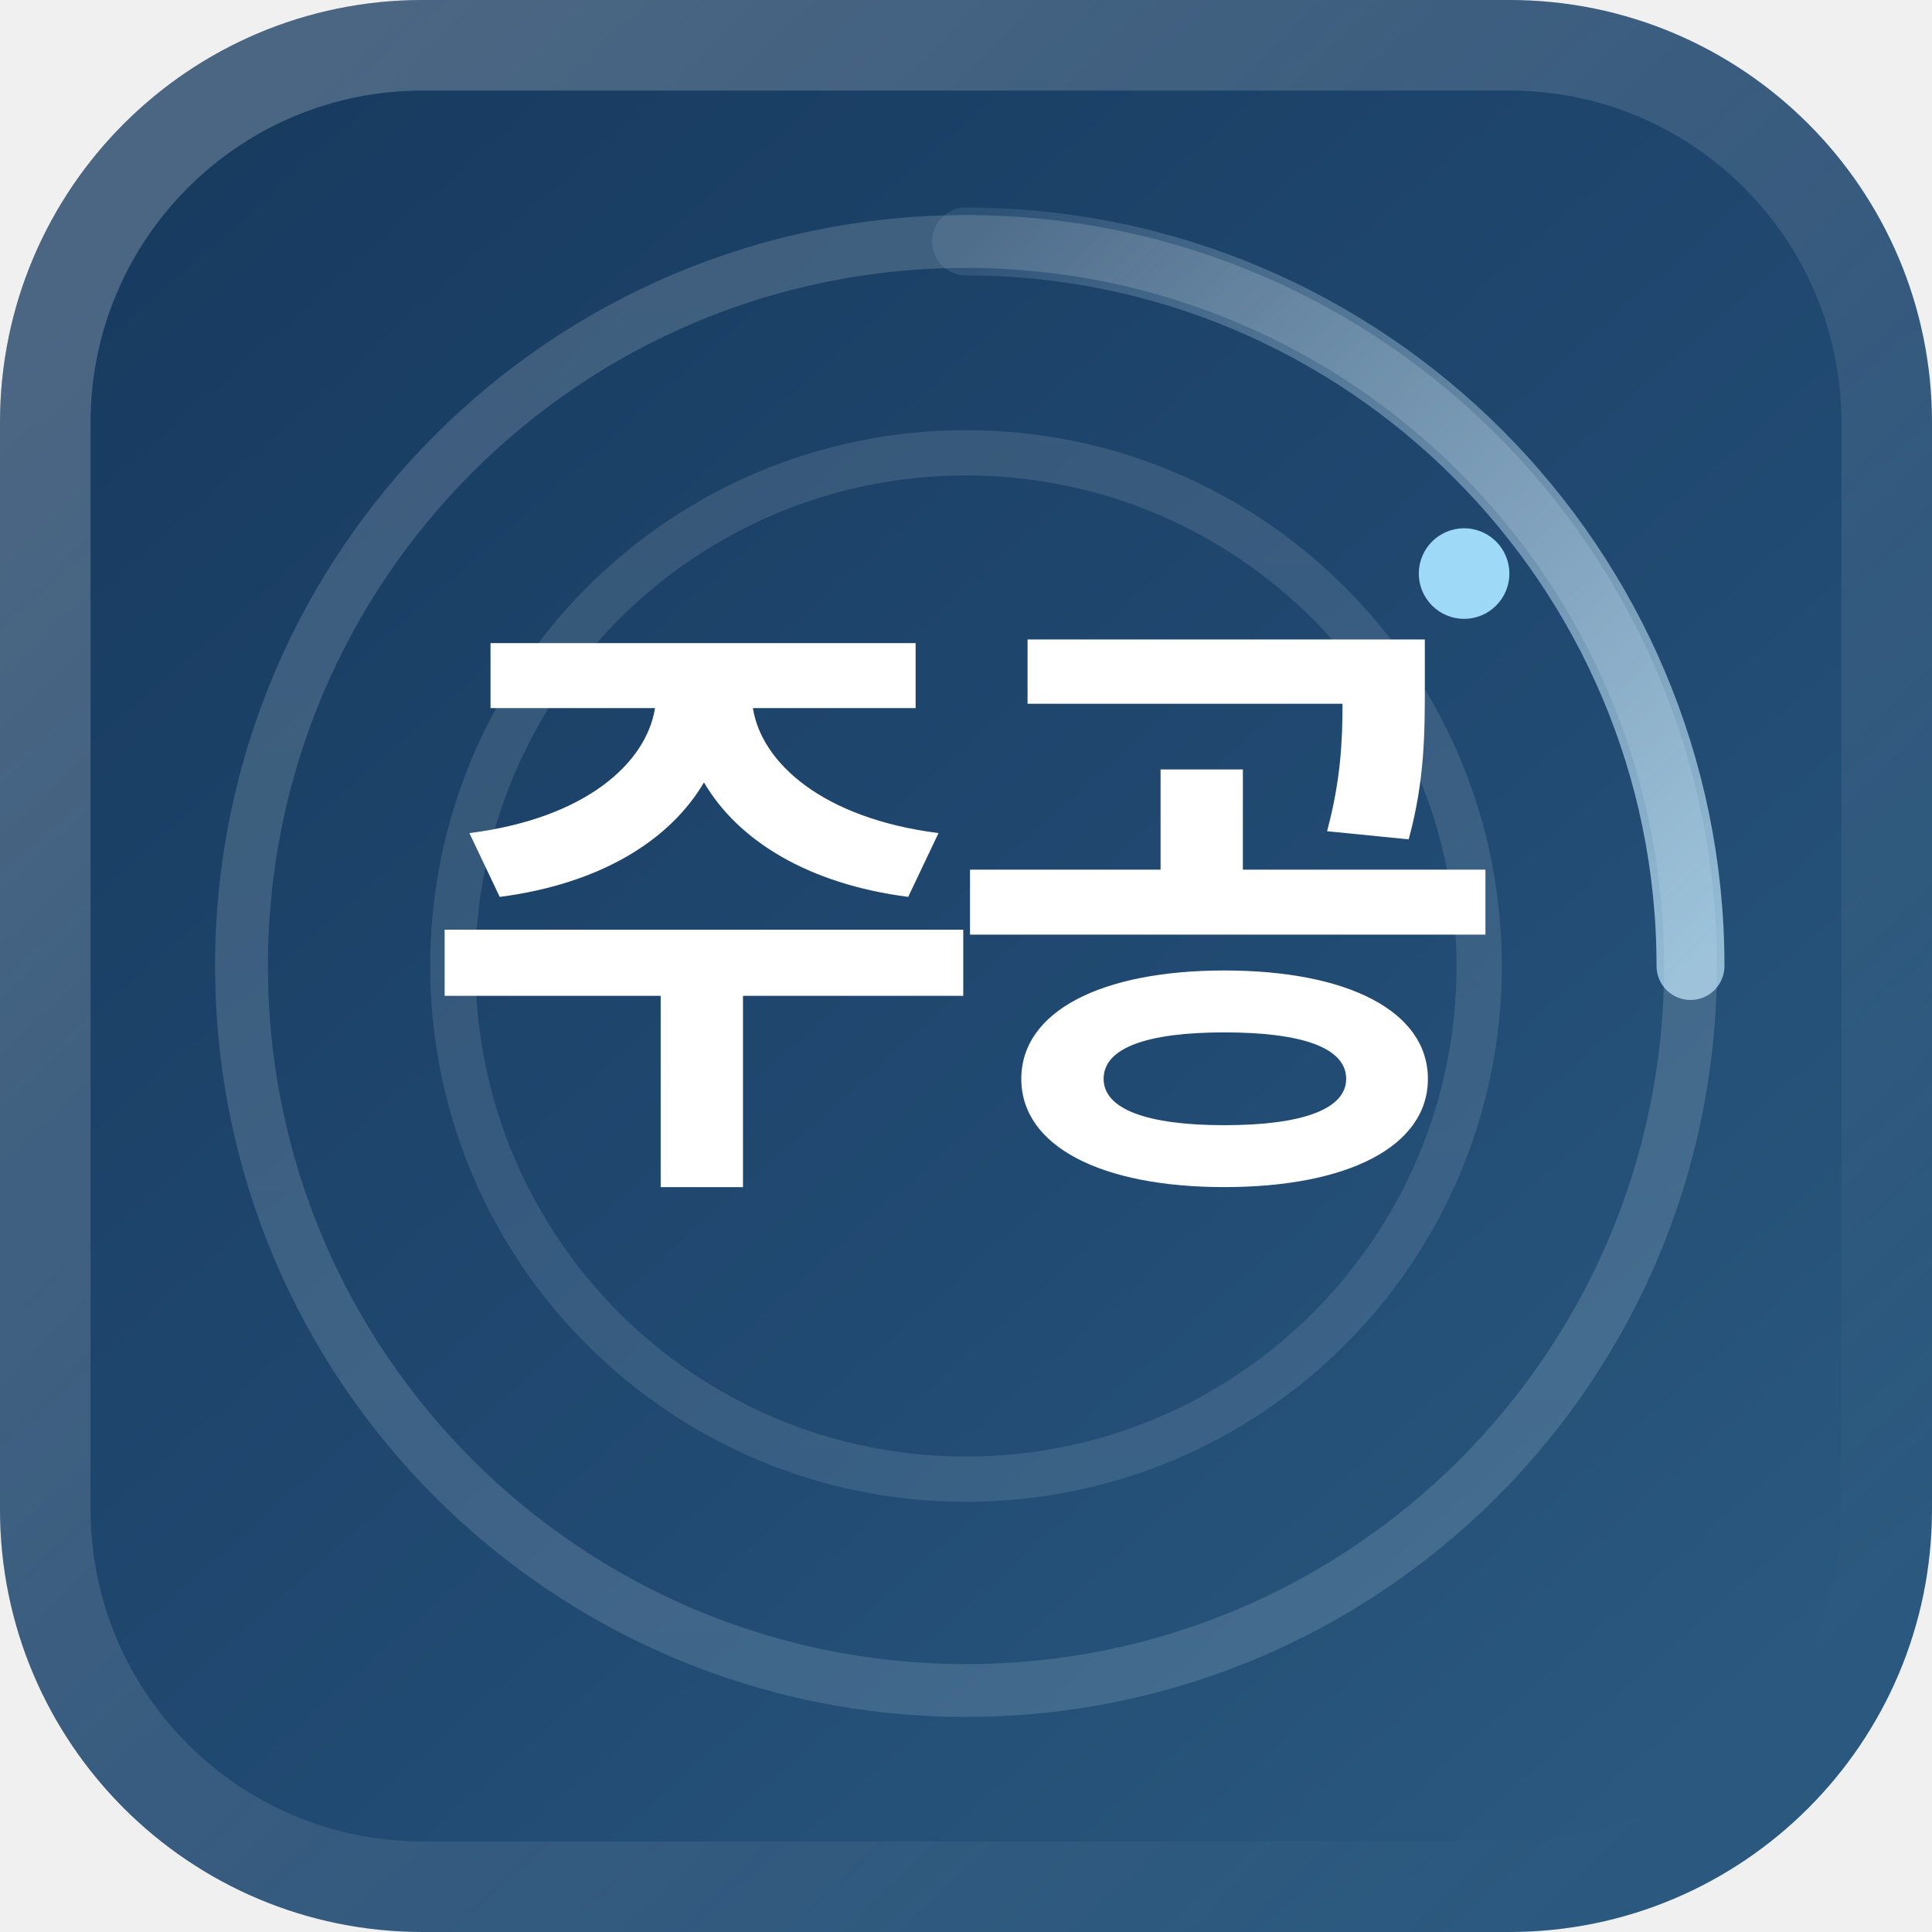
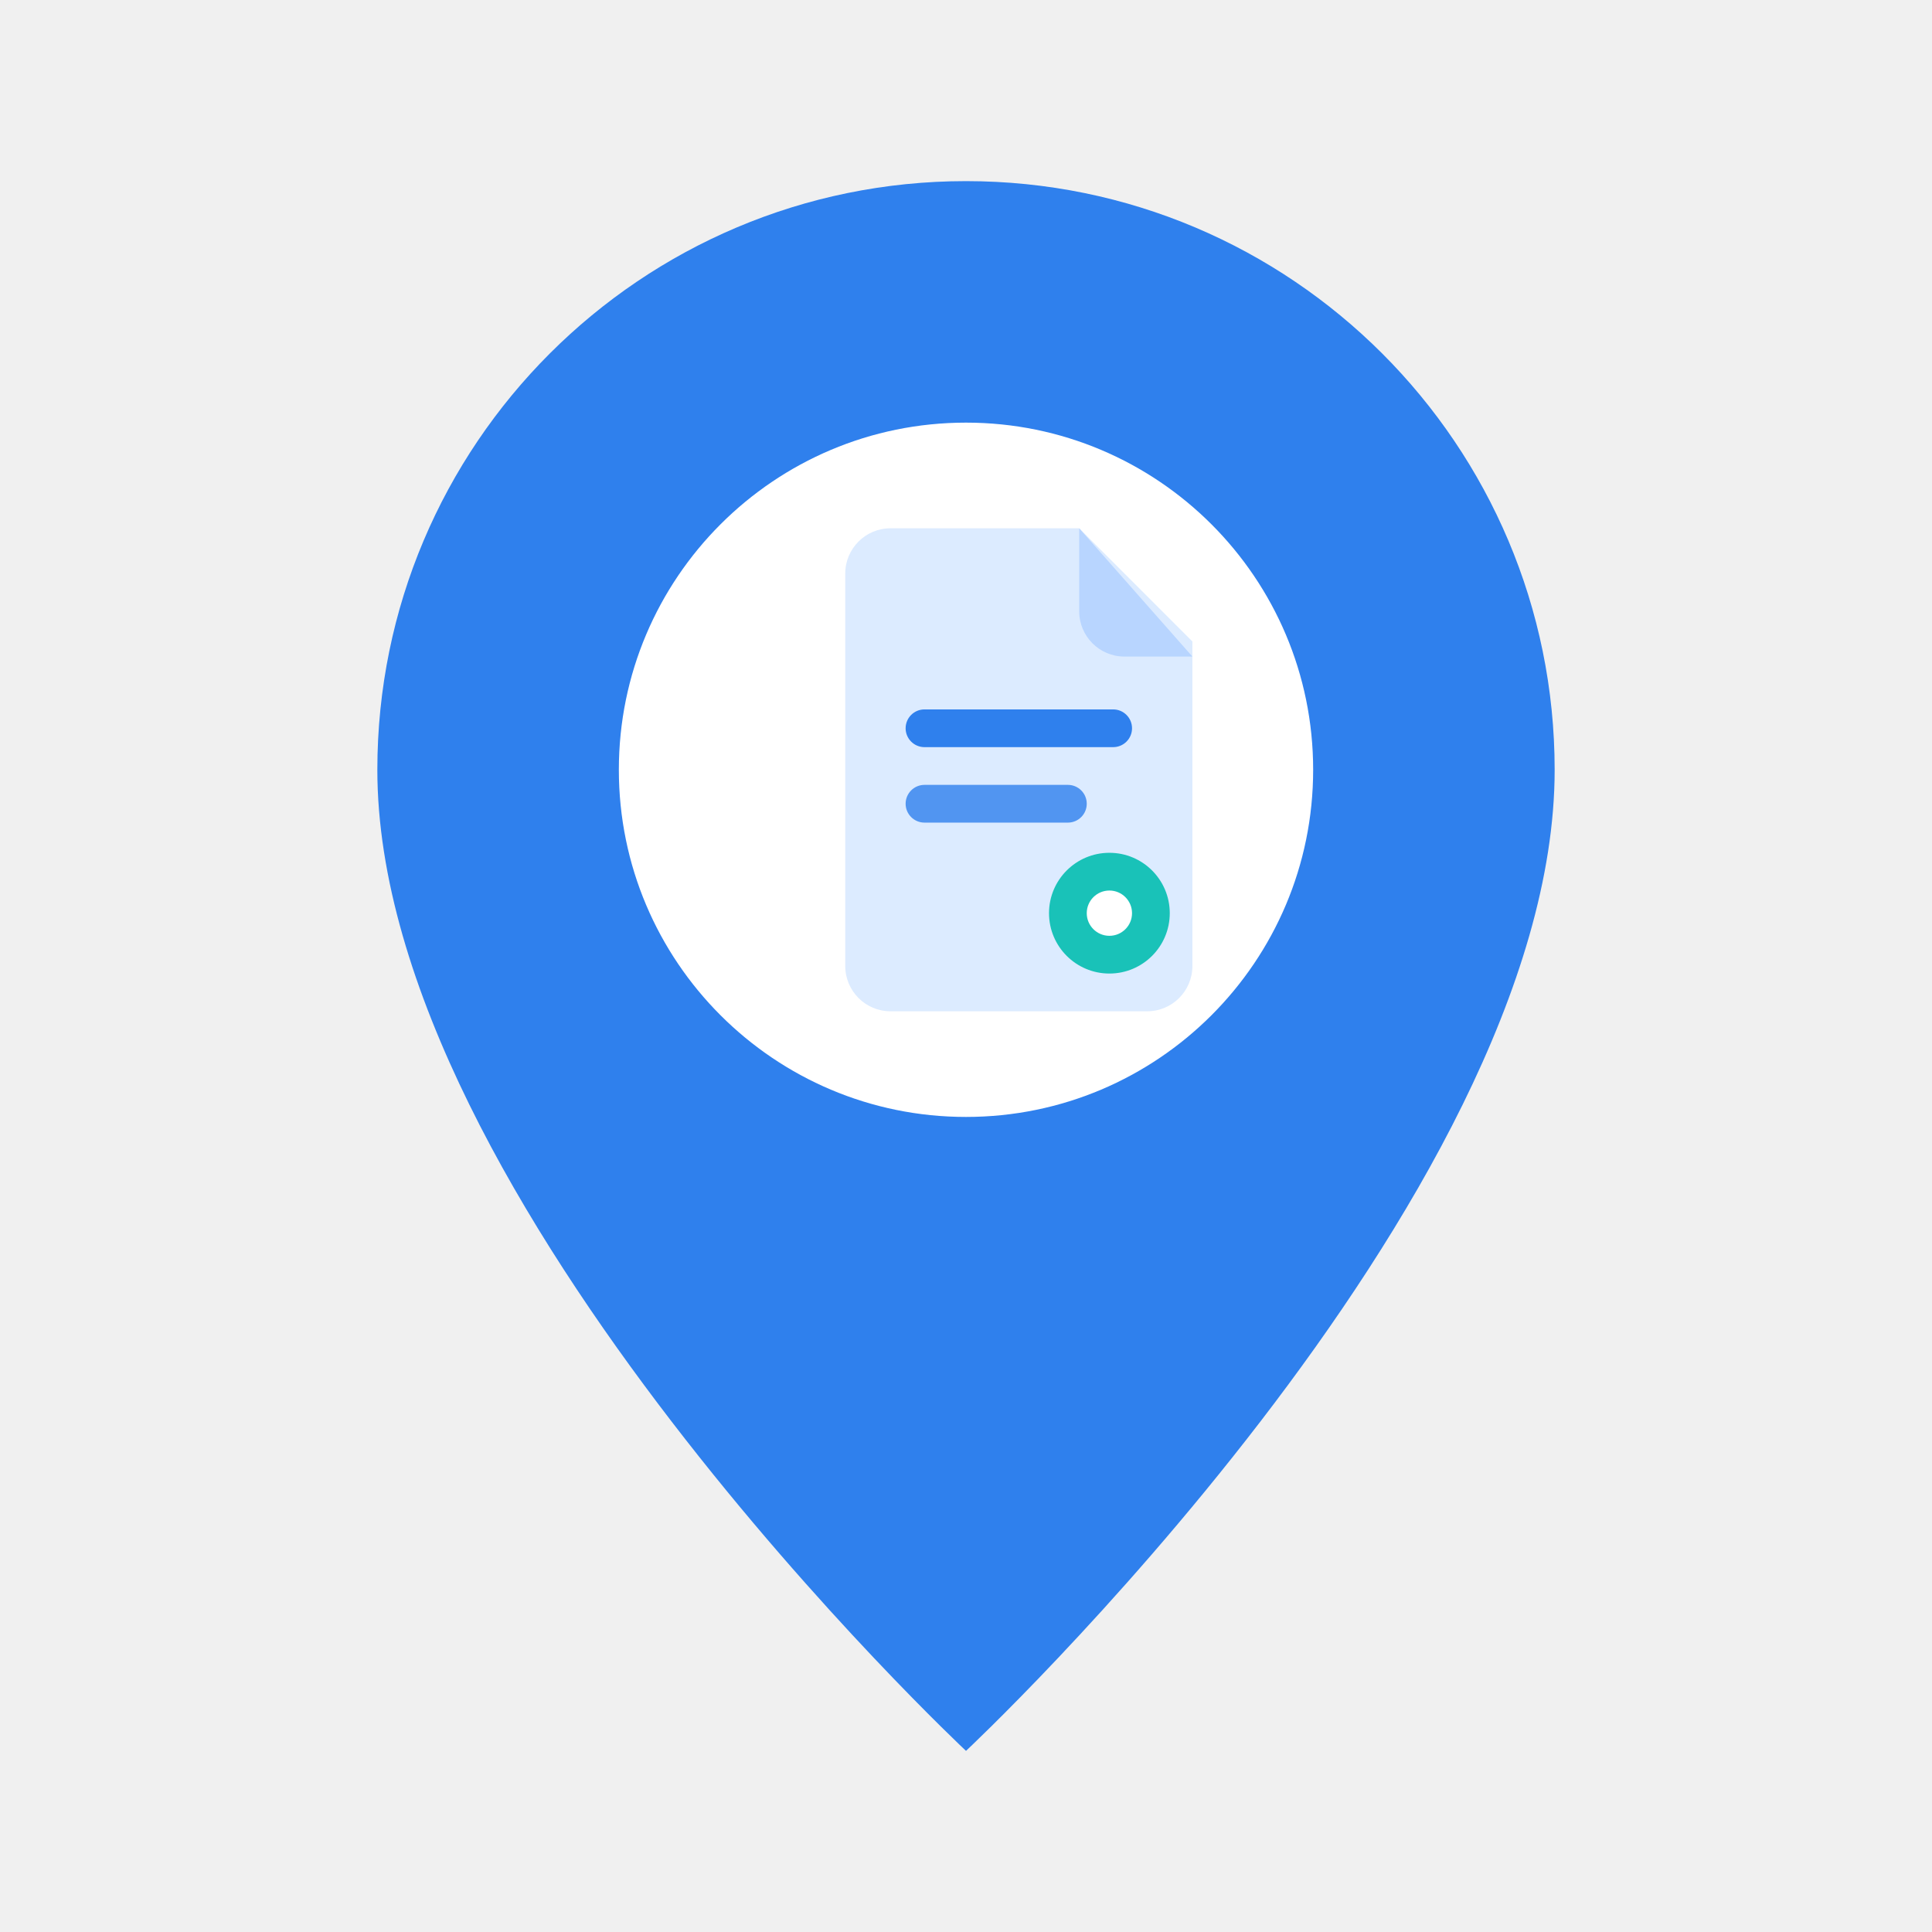
<svg xmlns="http://www.w3.org/2000/svg" width="256" height="256" viewBox="0 0 256 256" fill="none">
-   <rect width="256" height="256" rx="56" fill="url(#bg)" />
-   <rect x="6" y="6" width="244" height="244" rx="50" stroke="url(#edge)" stroke-opacity=".55" stroke-width="12" />
-   <circle cx="128" cy="128" r="96" stroke="url(#ring)" stroke-opacity=".16" stroke-width="7" />
-   <circle cx="128" cy="128" r="68" stroke="url(#ring)" stroke-opacity=".12" stroke-width="6" />
-   <path d="M128 32C180.935 32 224 75.065 224 128" stroke="url(#sweep)" stroke-width="9" stroke-linecap="round" />
-   <circle cx="194" cy="76" r="6" fill="#9EDAF8" />
-   <text x="128" y="150" text-anchor="middle" fill="white" font-family="Pretendard, Apple SD Gothic Neo, Noto Sans KR, sans-serif" font-size="82" font-weight="800" letter-spacing="-6">주공</text>
-   <defs>
-     <linearGradient id="bg" x1="28" y1="20" x2="220" y2="236" gradientUnits="userSpaceOnUse">
-       <stop stop-color="#183B60" />
-       <stop offset=".6" stop-color="#214A72" />
-       <stop offset="1" stop-color="#2A587E" />
-     </linearGradient>
-     <linearGradient id="edge" x1="24" y1="26" x2="226" y2="236" gradientUnits="userSpaceOnUse">
-       <stop stop-color="white" stop-opacity=".4" />
-       <stop offset="1" stop-color="white" stop-opacity="0" />
-     </linearGradient>
-     <linearGradient id="ring" x1="128" y1="32" x2="128" y2="224" gradientUnits="userSpaceOnUse">
-       <stop stop-color="white" />
-       <stop offset="1" stop-color="#D6EDF9" />
-     </linearGradient>
-     <linearGradient id="sweep" x1="128" y1="32" x2="224" y2="128" gradientUnits="userSpaceOnUse">
-       <stop stop-color="#D6EDF9" stop-opacity=".1" />
-       <stop offset="1" stop-color="#BFE5F9" stop-opacity=".72" />
-     </linearGradient>
-   </defs>
+   <path d="M128 24C84.921 24 50 58.921 50 102C50 159 128 232 128 232C128 232 206 159 206 102C206 58.921 171.079 24 128 24Z" fill="#2F80ED" />
+   <circle cx="128" cy="102" r="46" fill="white" />
+   <path d="M112 76C112 72.686 114.686 70 118 70H143L158 85V128C158 131.314 155.314 134 152 134H118C114.686 134 112 131.314 112 128V76Z" fill="#DCEBFF" />
+   <path d="M143 70V81C143 84.314 145.686 87 149 87H158" fill="#B8D5FF" />
+   <rect x="120" y="94" width="30" height="5" rx="2.5" fill="#2F80ED" />
+   <rect x="120" y="104" width="24" height="5" rx="2.5" fill="#2F80ED" fill-opacity="0.8" />
+   <circle cx="147" cy="121" r="8" fill="#19C2B8" />
+   <circle cx="147" cy="121" r="3" fill="white" />
</svg>
